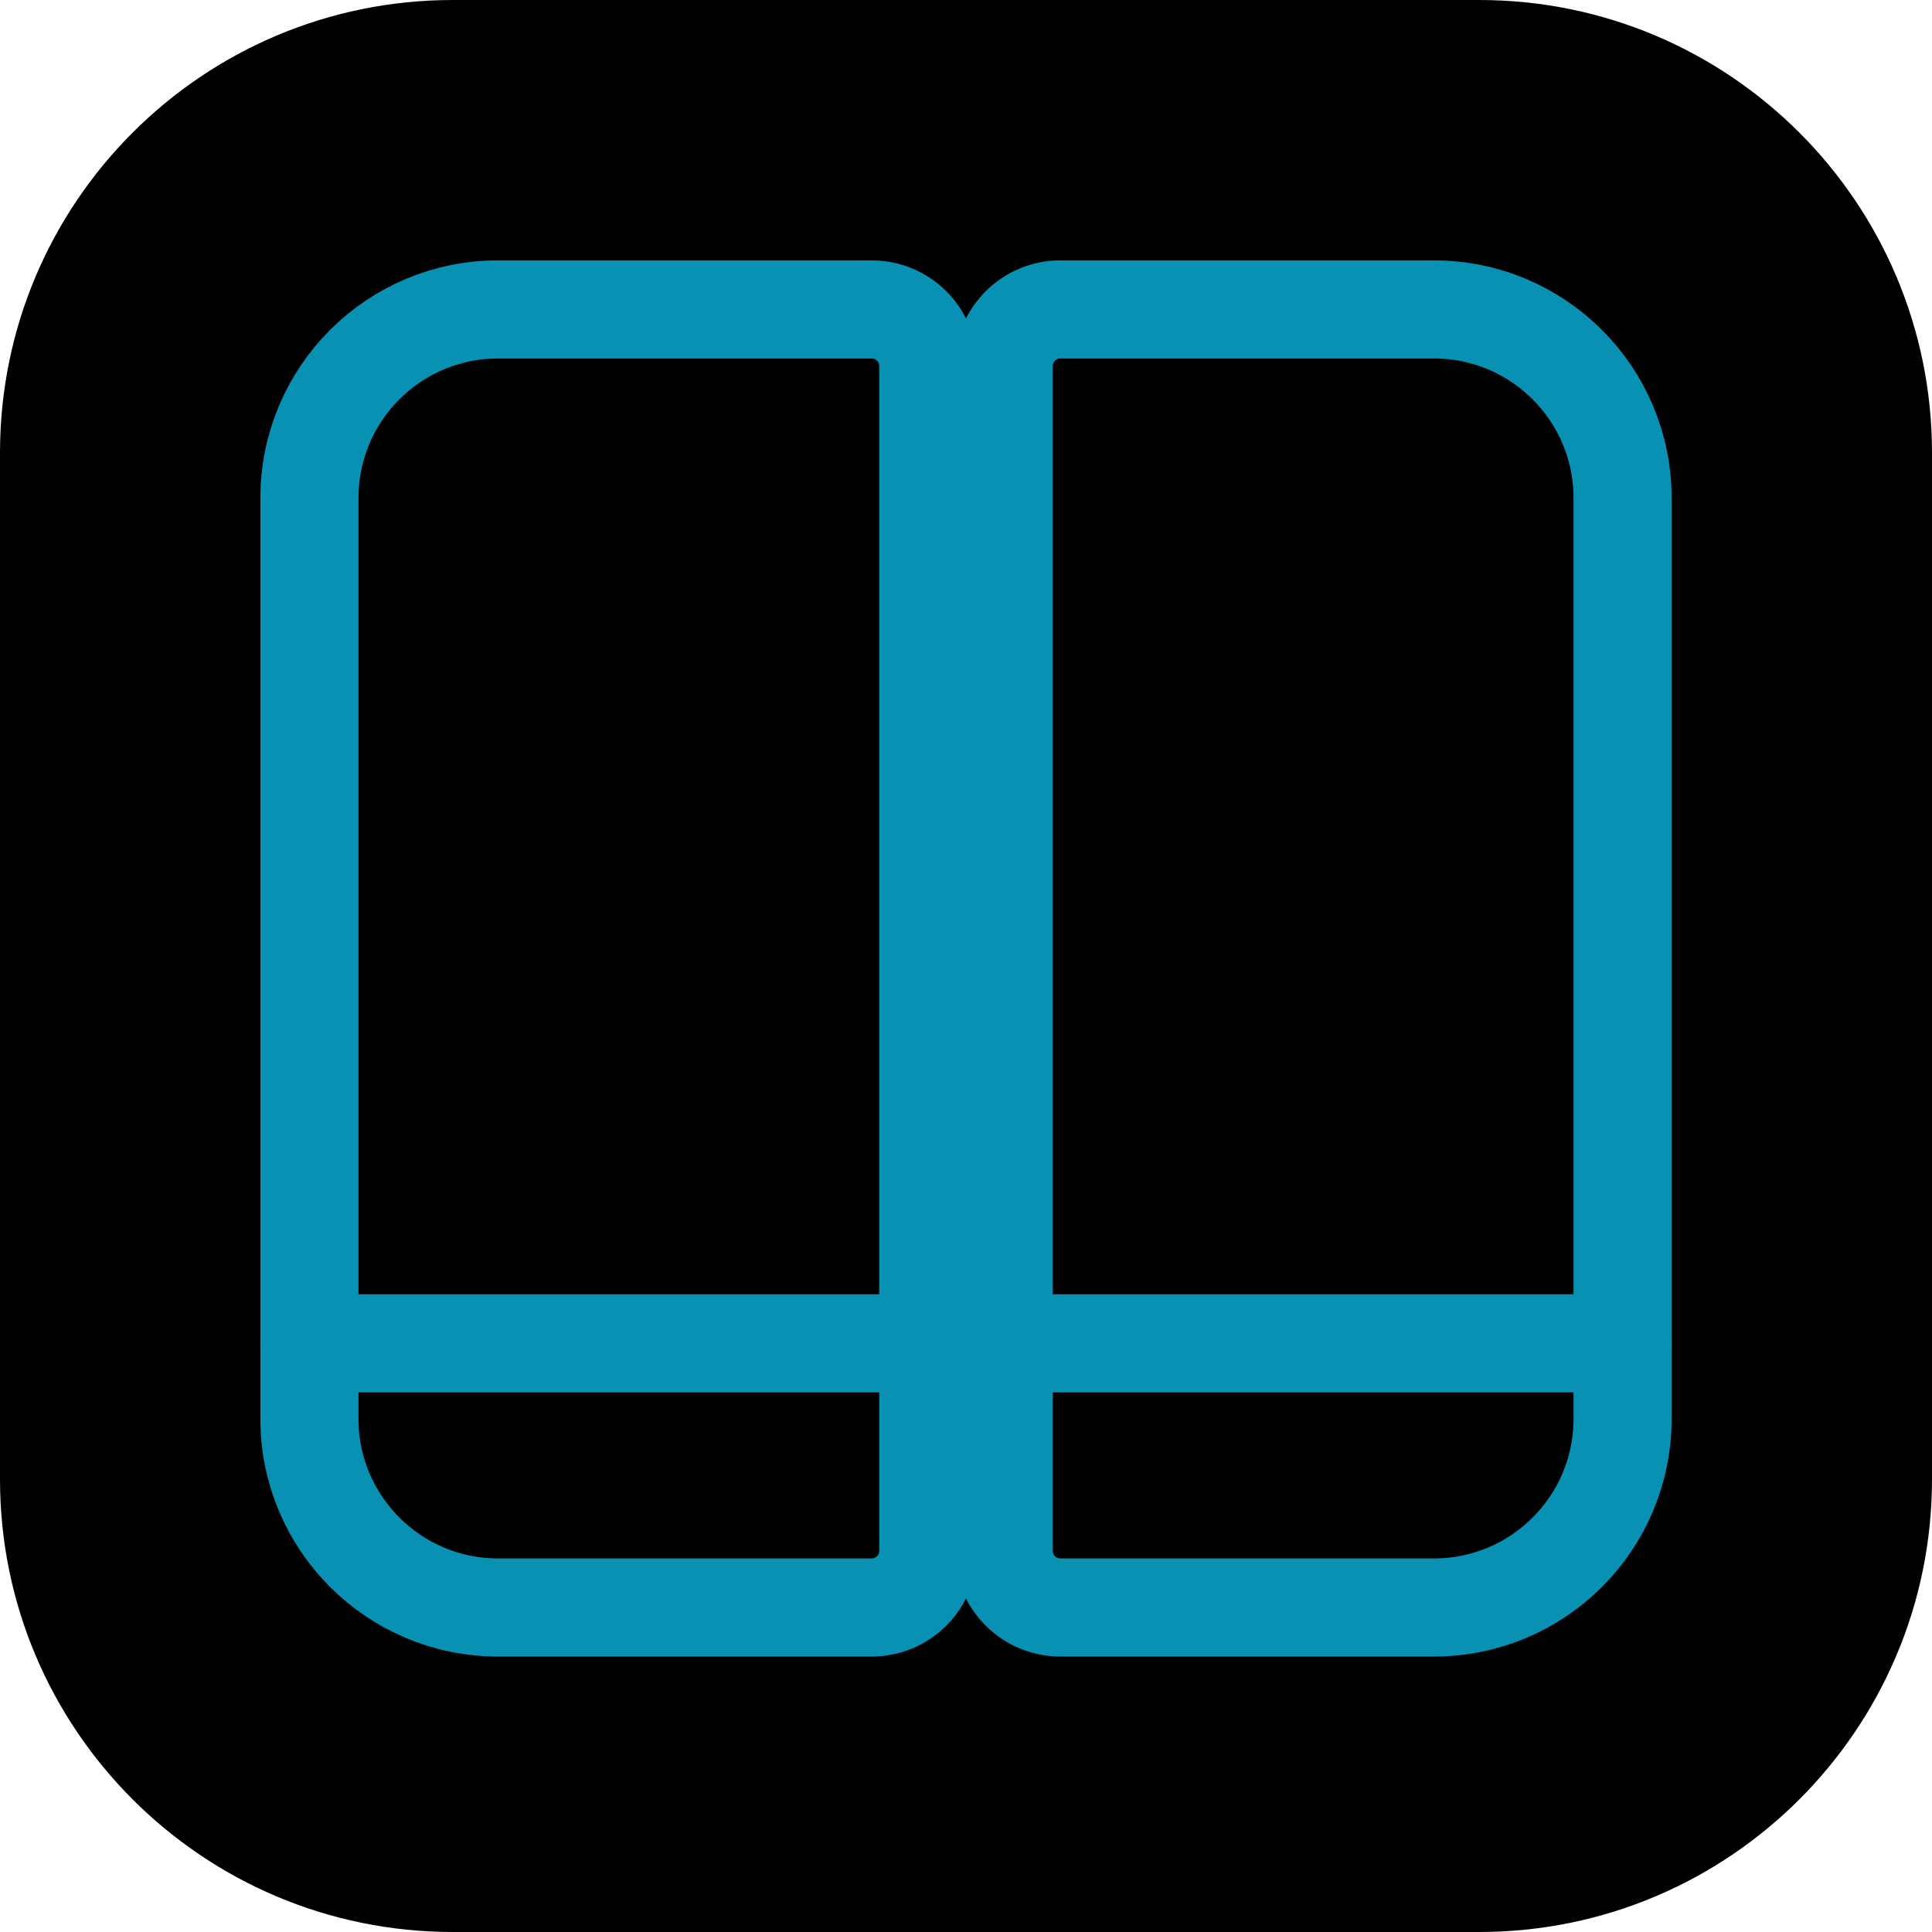
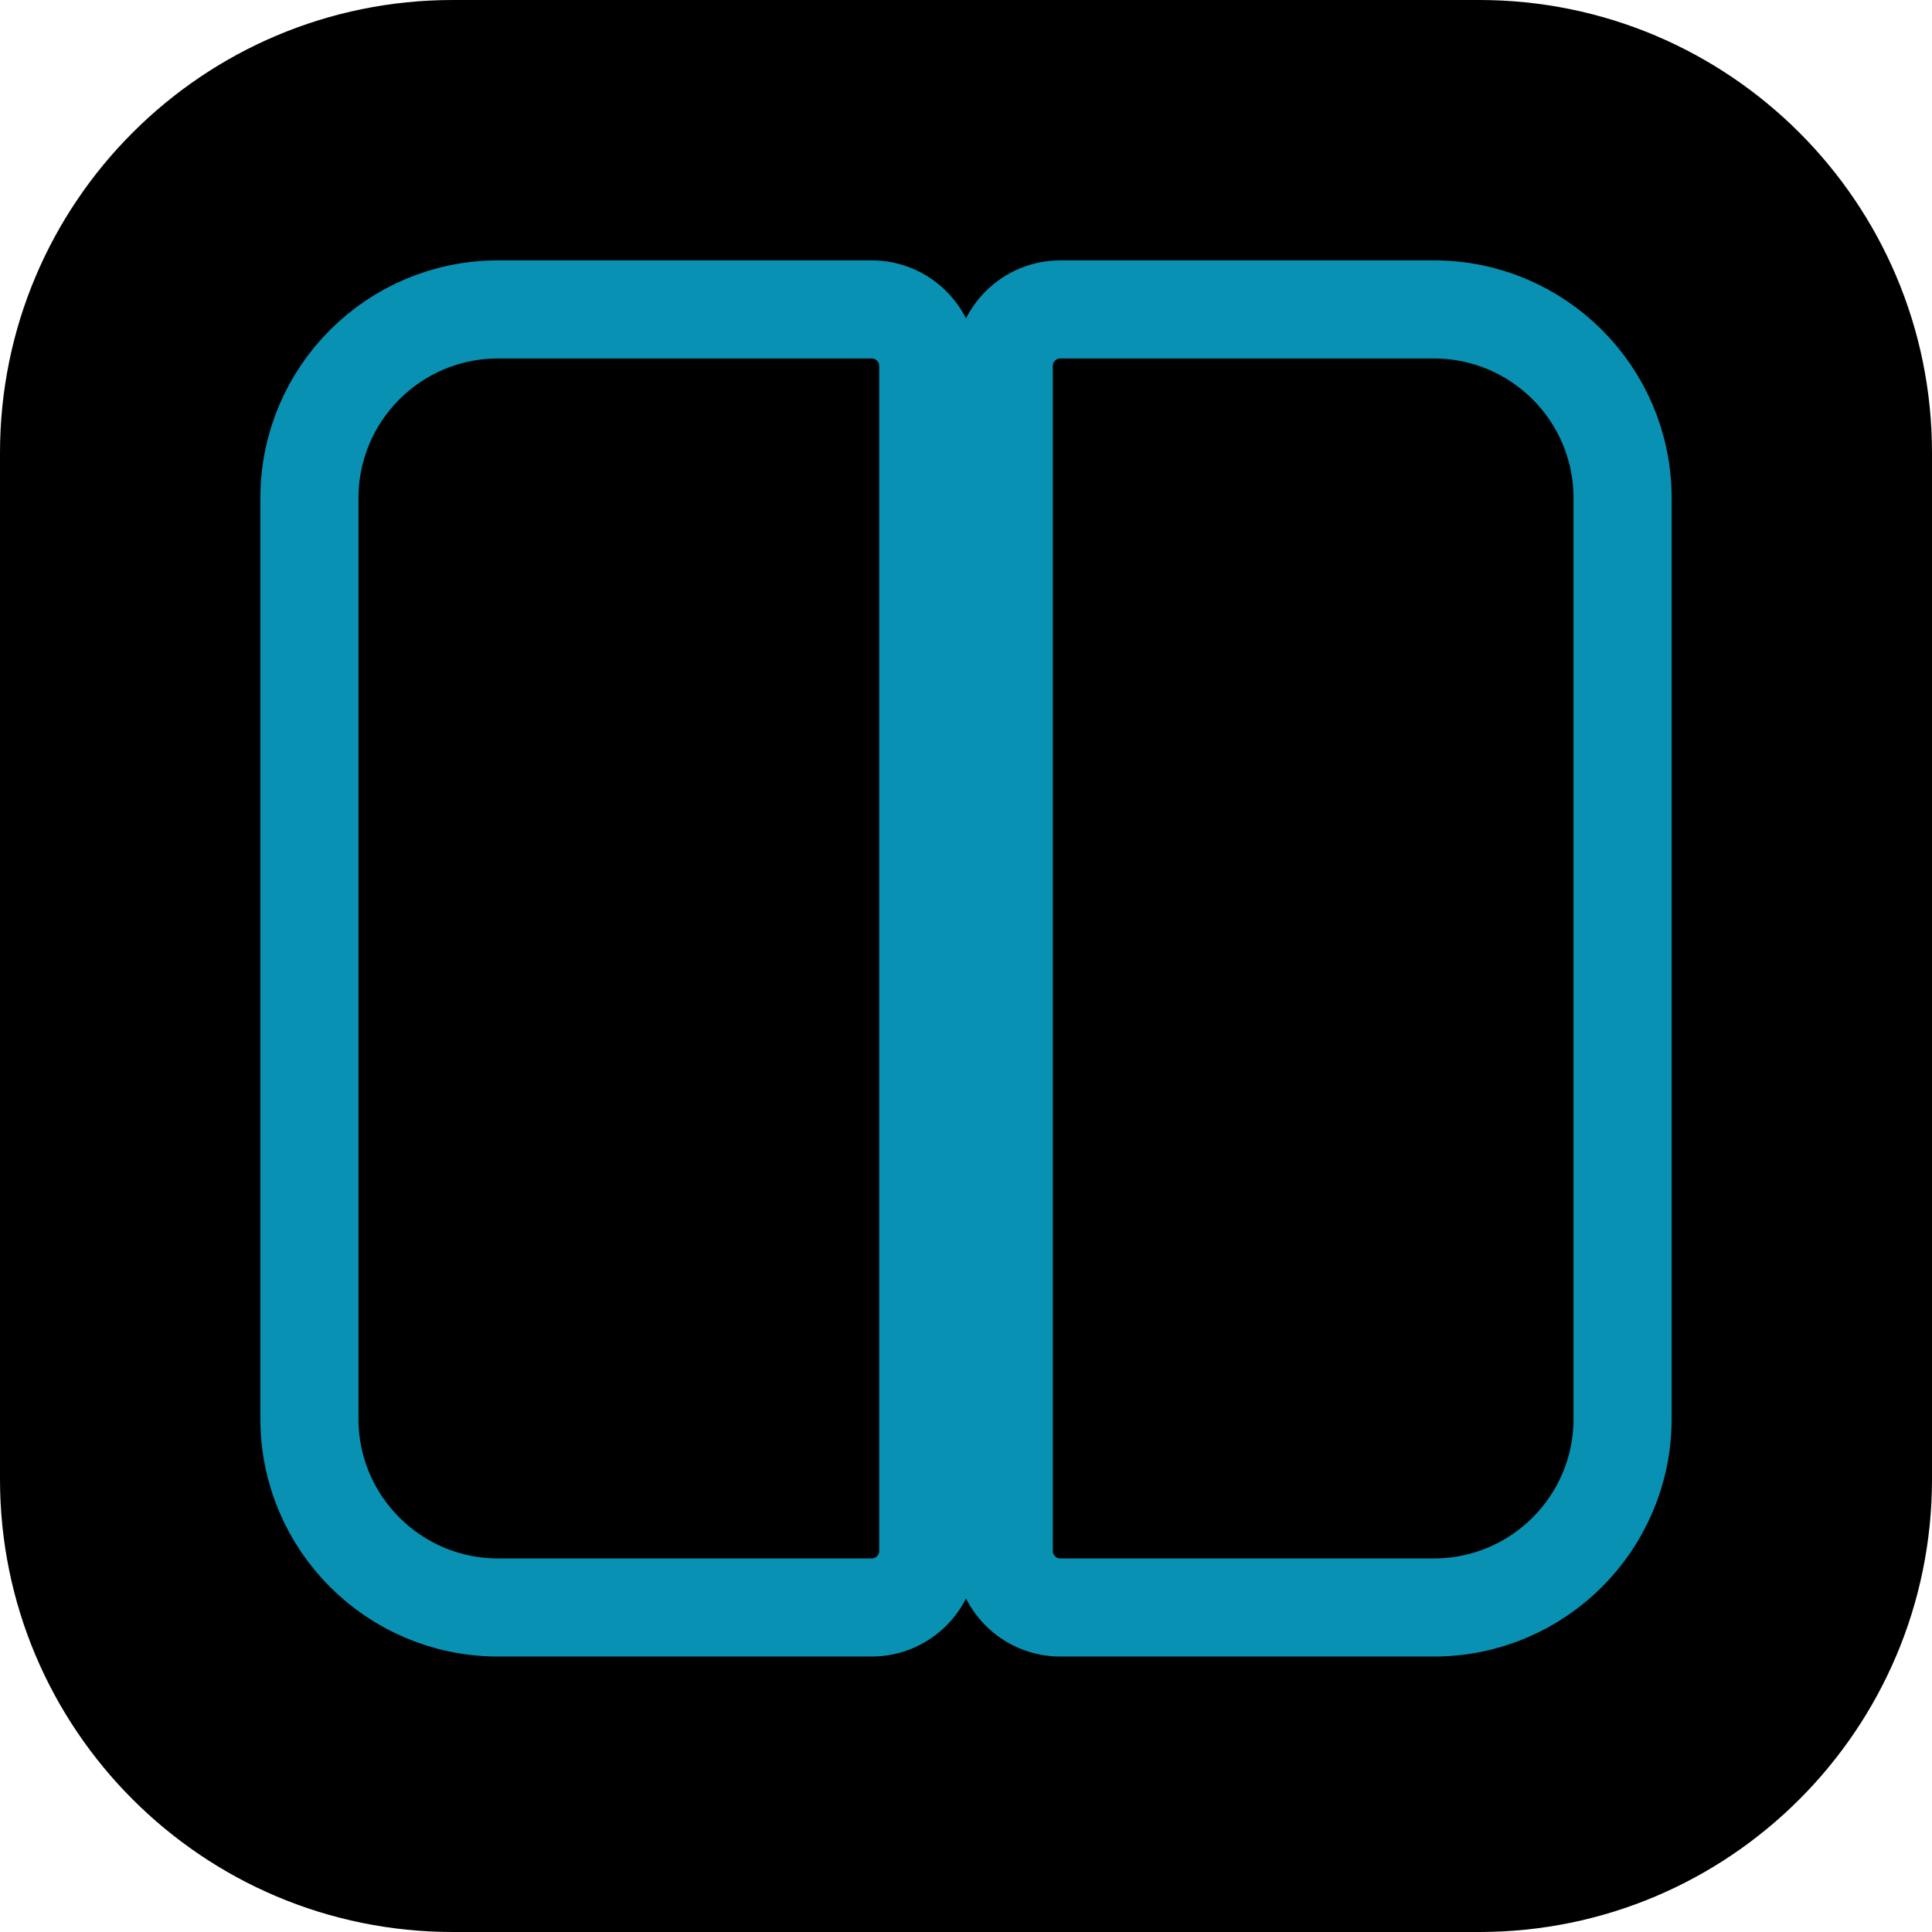
<svg xmlns="http://www.w3.org/2000/svg" width="512" height="512" viewBox="0 0 512 512">
  <rect width="512" height="512" rx="120" fill="#000000" />
  <path d="M 132 82 L 231 82 A 15 15 0 0 1 246 97 L 246 411 A 15 15 0 0 1 231 426 L 132 426 A 50 50 0 0 1 82 376 L 82 132 A 50 50 0 0 1 132 82 Z" fill="none" stroke="#0891b2" stroke-width="26" stroke-linejoin="round" stroke-linecap="round" />
-   <path d="M 82 356 L 246 356" fill="none" stroke="#0891b2" stroke-width="26" stroke-linecap="round" />
  <path d="M 380 82 L 281 82 A 15 15 0 0 0 266 97 L 266 411 A 15 15 0 0 0 281 426 L 380 426 A 50 50 0 0 0 430 376 L 430 132 A 50 50 0 0 0 380 82 Z" fill="none" stroke="#0891b2" stroke-width="26" stroke-linejoin="round" stroke-linecap="round" />
-   <path d="M 266 356 L 430 356" fill="none" stroke="#0891b2" stroke-width="26" stroke-linecap="round" />
</svg>
